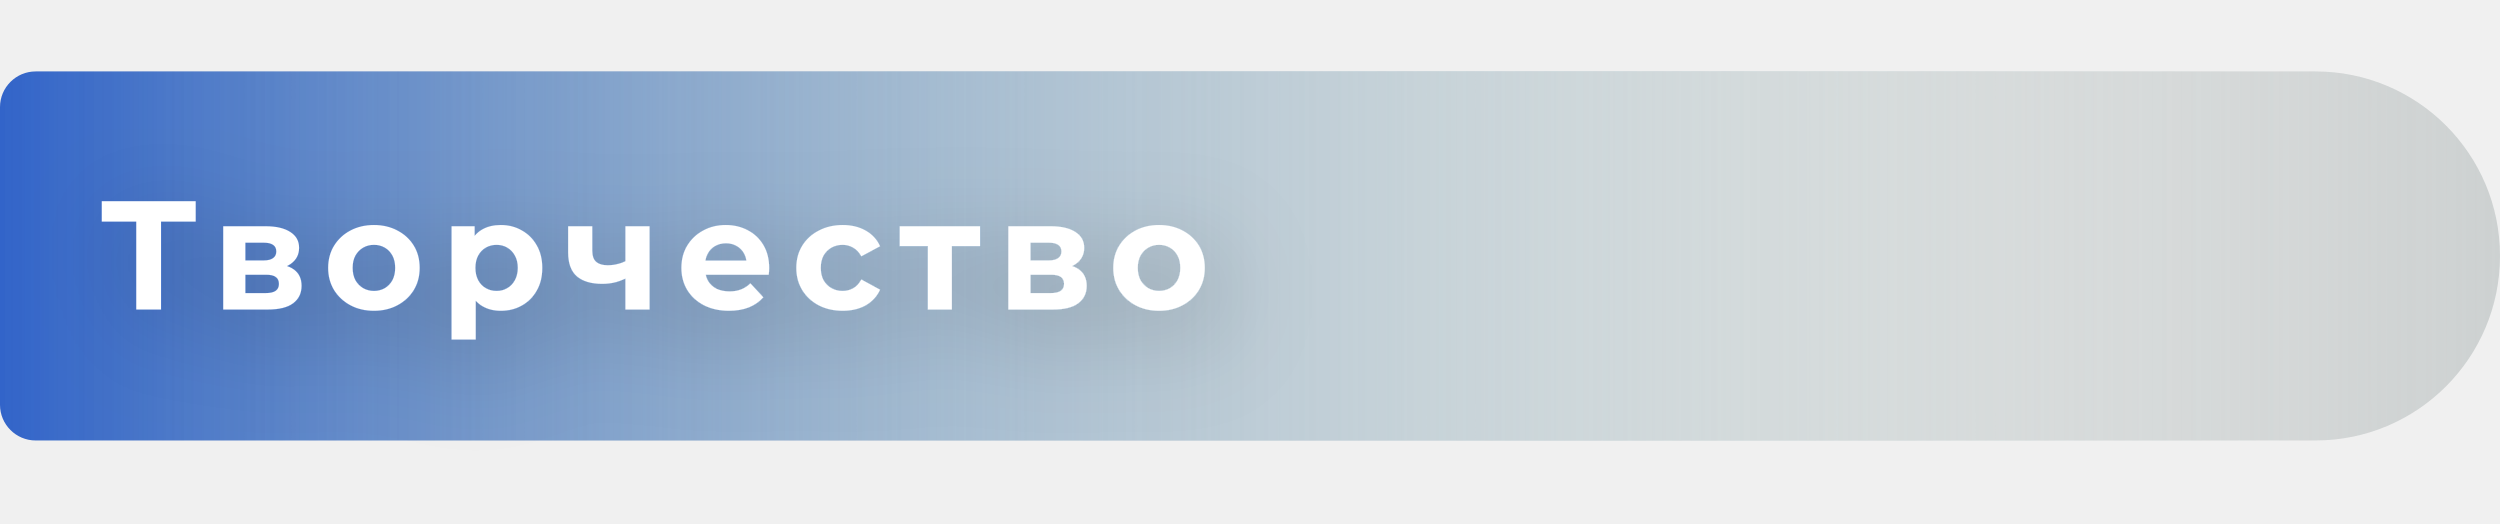
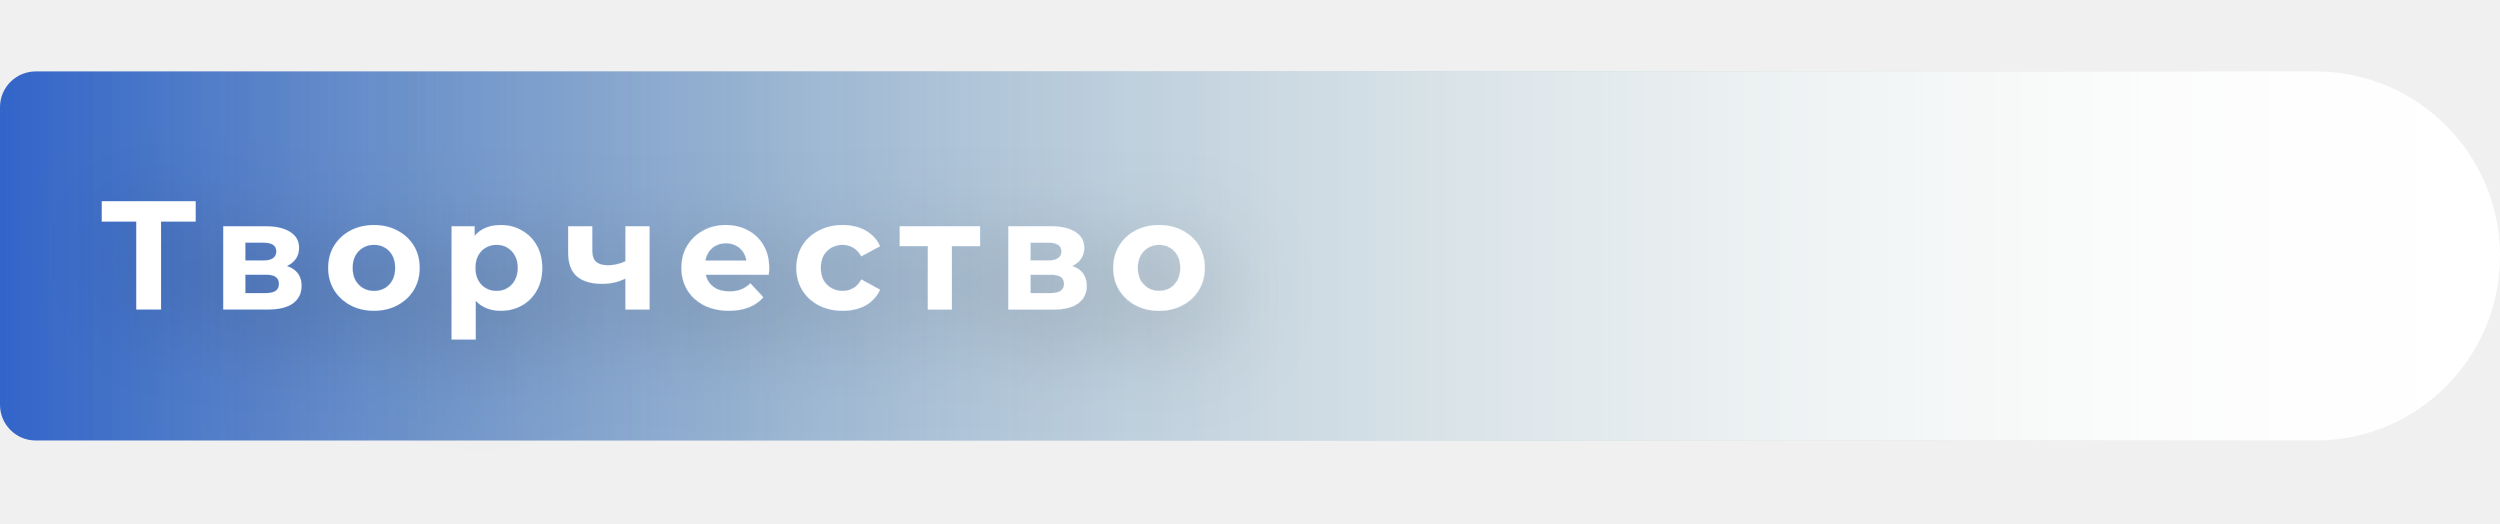
<svg xmlns="http://www.w3.org/2000/svg" width="210" height="44" viewBox="0 0 210 44" fill="none">
  <g clip-path="url(#clip0_72_2)">
    <path d="M192.102 6H3C1.343 6 3.05176e-05 7.343 3.05176e-05 9V34C3.05176e-05 35.657 1.343 37 3 37H192.102V6Z" fill="url(#paint0_linear_72_2)" />
    <path d="M210 21.5C210 12.94 203.06 6 194.5 6H3C1.343 6 0 7.343 0 9V34C0 35.657 1.343 37 3 37H194.5C203.06 37 210 30.06 210 21.5V21.5Z" fill="url(#paint1_linear_72_2)" />
    <path d="M207.375 37.124H65.625V37.125H207.375V37.124Z" fill="white" />
    <g filter="url(#filter0_d_72_2)">
      <path d="M11.446 26V18.135L11.927 18.616H8.547V16.9H16.438V18.616H13.058L13.526 18.135V26H11.446ZM18.752 26V19.006H22.327C23.203 19.006 23.887 19.166 24.381 19.487C24.875 19.799 25.122 20.241 25.122 20.813C25.122 21.385 24.888 21.836 24.42 22.165C23.961 22.486 23.35 22.646 22.587 22.646L22.795 22.178C23.645 22.178 24.277 22.334 24.693 22.646C25.118 22.958 25.33 23.413 25.33 24.011C25.33 24.626 25.096 25.112 24.628 25.467C24.16 25.822 23.445 26 22.483 26H18.752ZM20.611 24.622H22.314C22.687 24.622 22.964 24.561 23.146 24.44C23.337 24.31 23.432 24.115 23.432 23.855C23.432 23.586 23.346 23.391 23.172 23.27C22.999 23.14 22.726 23.075 22.353 23.075H20.611V24.622ZM20.611 21.879H22.145C22.501 21.879 22.765 21.814 22.938 21.684C23.12 21.554 23.211 21.368 23.211 21.125C23.211 20.874 23.12 20.687 22.938 20.566C22.765 20.445 22.501 20.384 22.145 20.384H20.611V21.879ZM31.415 26.104C30.67 26.104 30.007 25.948 29.426 25.636C28.854 25.324 28.399 24.899 28.061 24.362C27.732 23.816 27.567 23.196 27.567 22.503C27.567 21.801 27.732 21.181 28.061 20.644C28.399 20.098 28.854 19.673 29.426 19.37C30.007 19.058 30.67 18.902 31.415 18.902C32.152 18.902 32.81 19.058 33.391 19.37C33.972 19.673 34.427 20.094 34.756 20.631C35.086 21.168 35.25 21.792 35.25 22.503C35.25 23.196 35.086 23.816 34.756 24.362C34.427 24.899 33.972 25.324 33.391 25.636C32.81 25.948 32.152 26.104 31.415 26.104ZM31.415 24.44C31.753 24.44 32.056 24.362 32.325 24.206C32.594 24.05 32.806 23.829 32.962 23.543C33.118 23.248 33.196 22.902 33.196 22.503C33.196 22.096 33.118 21.749 32.962 21.463C32.806 21.177 32.594 20.956 32.325 20.8C32.056 20.644 31.753 20.566 31.415 20.566C31.077 20.566 30.774 20.644 30.505 20.8C30.236 20.956 30.02 21.177 29.855 21.463C29.699 21.749 29.621 22.096 29.621 22.503C29.621 22.902 29.699 23.248 29.855 23.543C30.02 23.829 30.236 24.05 30.505 24.206C30.774 24.362 31.077 24.44 31.415 24.44ZM42.066 26.104C41.477 26.104 40.961 25.974 40.519 25.714C40.077 25.454 39.73 25.06 39.479 24.531C39.236 23.994 39.115 23.318 39.115 22.503C39.115 21.68 39.232 21.004 39.466 20.475C39.7 19.946 40.038 19.552 40.48 19.292C40.922 19.032 41.451 18.902 42.066 18.902C42.725 18.902 43.314 19.054 43.834 19.357C44.363 19.652 44.779 20.068 45.082 20.605C45.394 21.142 45.55 21.775 45.55 22.503C45.55 23.24 45.394 23.877 45.082 24.414C44.779 24.951 44.363 25.367 43.834 25.662C43.314 25.957 42.725 26.104 42.066 26.104ZM37.932 28.522V19.006H39.869V20.436L39.83 22.516L39.96 24.583V28.522H37.932ZM41.715 24.44C42.053 24.44 42.352 24.362 42.612 24.206C42.881 24.05 43.093 23.829 43.249 23.543C43.414 23.248 43.496 22.902 43.496 22.503C43.496 22.096 43.414 21.749 43.249 21.463C43.093 21.177 42.881 20.956 42.612 20.8C42.352 20.644 42.053 20.566 41.715 20.566C41.377 20.566 41.074 20.644 40.805 20.8C40.536 20.956 40.324 21.177 40.168 21.463C40.012 21.749 39.934 22.096 39.934 22.503C39.934 22.902 40.012 23.248 40.168 23.543C40.324 23.829 40.536 24.05 40.805 24.206C41.074 24.362 41.377 24.44 41.715 24.44ZM52.678 23.322C52.392 23.478 52.076 23.604 51.729 23.699C51.383 23.794 51.001 23.842 50.585 23.842C49.667 23.842 48.96 23.634 48.466 23.218C47.972 22.793 47.725 22.122 47.725 21.203V19.006H49.753V21.073C49.753 21.506 49.866 21.818 50.091 22.009C50.317 22.191 50.633 22.282 51.04 22.282C51.335 22.282 51.617 22.247 51.885 22.178C52.163 22.109 52.427 22.009 52.678 21.879V23.322ZM52.535 26V19.006H54.563V26H52.535ZM61.23 26.104C60.432 26.104 59.73 25.948 59.124 25.636C58.526 25.324 58.062 24.899 57.733 24.362C57.403 23.816 57.239 23.196 57.239 22.503C57.239 21.801 57.399 21.181 57.72 20.644C58.049 20.098 58.495 19.673 59.059 19.37C59.622 19.058 60.259 18.902 60.97 18.902C61.654 18.902 62.27 19.049 62.816 19.344C63.37 19.63 63.808 20.046 64.129 20.592C64.449 21.129 64.61 21.775 64.61 22.529C64.61 22.607 64.605 22.698 64.597 22.802C64.588 22.897 64.579 22.988 64.571 23.075H58.89V21.892H63.505L62.725 22.243C62.725 21.879 62.651 21.563 62.504 21.294C62.356 21.025 62.153 20.817 61.893 20.67C61.633 20.514 61.329 20.436 60.983 20.436C60.636 20.436 60.328 20.514 60.06 20.67C59.8 20.817 59.596 21.03 59.449 21.307C59.301 21.576 59.228 21.896 59.228 22.269V22.581C59.228 22.962 59.31 23.3 59.475 23.595C59.648 23.881 59.886 24.102 60.19 24.258C60.502 24.405 60.866 24.479 61.282 24.479C61.654 24.479 61.979 24.423 62.257 24.31C62.543 24.197 62.803 24.028 63.037 23.803L64.116 24.973C63.795 25.337 63.392 25.619 62.907 25.818C62.421 26.009 61.862 26.104 61.23 26.104ZM70.792 26.104C70.038 26.104 69.367 25.952 68.777 25.649C68.188 25.337 67.724 24.908 67.386 24.362C67.057 23.816 66.892 23.196 66.892 22.503C66.892 21.801 67.057 21.181 67.386 20.644C67.724 20.098 68.188 19.673 68.777 19.37C69.367 19.058 70.038 18.902 70.792 18.902C71.529 18.902 72.17 19.058 72.716 19.37C73.262 19.673 73.665 20.111 73.925 20.683L72.352 21.528C72.17 21.199 71.941 20.956 71.663 20.8C71.394 20.644 71.1 20.566 70.779 20.566C70.433 20.566 70.121 20.644 69.843 20.8C69.566 20.956 69.345 21.177 69.18 21.463C69.024 21.749 68.946 22.096 68.946 22.503C68.946 22.91 69.024 23.257 69.18 23.543C69.345 23.829 69.566 24.05 69.843 24.206C70.121 24.362 70.433 24.44 70.779 24.44C71.1 24.44 71.394 24.366 71.663 24.219C71.941 24.063 72.17 23.816 72.352 23.478L73.925 24.336C73.665 24.899 73.262 25.337 72.716 25.649C72.17 25.952 71.529 26.104 70.792 26.104ZM77.94 26V20.202L78.395 20.67H75.574V19.006H82.321V20.67H79.5L79.955 20.202V26H77.94ZM84.702 26V19.006H88.277C89.152 19.006 89.837 19.166 90.331 19.487C90.825 19.799 91.072 20.241 91.072 20.813C91.072 21.385 90.838 21.836 90.37 22.165C89.911 22.486 89.3 22.646 88.537 22.646L88.745 22.178C89.594 22.178 90.227 22.334 90.643 22.646C91.068 22.958 91.28 23.413 91.28 24.011C91.28 24.626 91.046 25.112 90.578 25.467C90.11 25.822 89.395 26 88.433 26H84.702ZM86.561 24.622H88.264C88.637 24.622 88.914 24.561 89.096 24.44C89.287 24.31 89.382 24.115 89.382 23.855C89.382 23.586 89.295 23.391 89.122 23.27C88.949 23.14 88.676 23.075 88.303 23.075H86.561V24.622ZM86.561 21.879H88.095C88.45 21.879 88.715 21.814 88.888 21.684C89.07 21.554 89.161 21.368 89.161 21.125C89.161 20.874 89.07 20.687 88.888 20.566C88.715 20.445 88.45 20.384 88.095 20.384H86.561V21.879ZM97.365 26.104C96.62 26.104 95.957 25.948 95.376 25.636C94.804 25.324 94.349 24.899 94.011 24.362C93.681 23.816 93.517 23.196 93.517 22.503C93.517 21.801 93.681 21.181 94.011 20.644C94.349 20.098 94.804 19.673 95.376 19.37C95.957 19.058 96.62 18.902 97.365 18.902C98.102 18.902 98.76 19.058 99.341 19.37C99.921 19.673 100.376 20.094 100.706 20.631C101.035 21.168 101.2 21.792 101.2 22.503C101.2 23.196 101.035 23.816 100.706 24.362C100.376 24.899 99.921 25.324 99.341 25.636C98.76 25.948 98.102 26.104 97.365 26.104ZM97.365 24.44C97.703 24.44 98.006 24.362 98.275 24.206C98.543 24.05 98.756 23.829 98.912 23.543C99.068 23.248 99.146 22.902 99.146 22.503C99.146 22.096 99.068 21.749 98.912 21.463C98.756 21.177 98.543 20.956 98.275 20.8C98.006 20.644 97.703 20.566 97.365 20.566C97.027 20.566 96.724 20.644 96.455 20.8C96.186 20.956 95.969 21.177 95.805 21.463C95.649 21.749 95.571 22.096 95.571 22.503C95.571 22.902 95.649 23.248 95.805 23.543C95.969 23.829 96.186 24.05 96.455 24.206C96.724 24.362 97.027 24.44 97.365 24.44Z" fill="white" />
    </g>
  </g>
  <defs>
    <filter id="filter0_d_72_2" x="1.547" y="10.9" width="108.653" height="27.622" filterUnits="userSpaceOnUse" color-interpolation-filters="sRGB">
      <feFlood flood-opacity="0" result="BackgroundImageFix" />
      <feColorMatrix in="SourceAlpha" type="matrix" values="0 0 0 0 0 0 0 0 0 0 0 0 0 0 0 0 0 0 127 0" result="hardAlpha" />
      <feOffset dx="1" dy="2" />
      <feGaussianBlur stdDeviation="4" />
      <feComposite in2="hardAlpha" operator="out" />
      <feColorMatrix type="matrix" values="0 0 0 0 0 0 0 0 0 0 0 0 0 0 0 0 0 0 0.25 0" />
      <feBlend mode="normal" in2="BackgroundImageFix" result="effect1_dropShadow_72_2" />
      <feBlend mode="normal" in="SourceGraphic" in2="effect1_dropShadow_72_2" result="shape" />
    </filter>
    <linearGradient id="paint0_linear_72_2" x1="3.05176e-05" y1="21.5" x2="192.102" y2="21.5" gradientUnits="userSpaceOnUse">
      <stop stop-color="#3264C9" />
      <stop offset="1" stop-color="#18635E" stop-opacity="0" />
    </linearGradient>
    <linearGradient id="paint1_linear_72_2" x1="210" y1="21.5" x2="0" y2="21.5" gradientUnits="userSpaceOnUse">
-       <stop stop-color="#CDD1D1" />
+       <stop stop-color="#FFFFFF" />
      <stop offset="1" stop-color="white" stop-opacity="0" />
    </linearGradient>
    <clipPath id="clip0_72_2">
      <rect width="210" height="44" fill="white" />
    </clipPath>
  </defs>
</svg>
